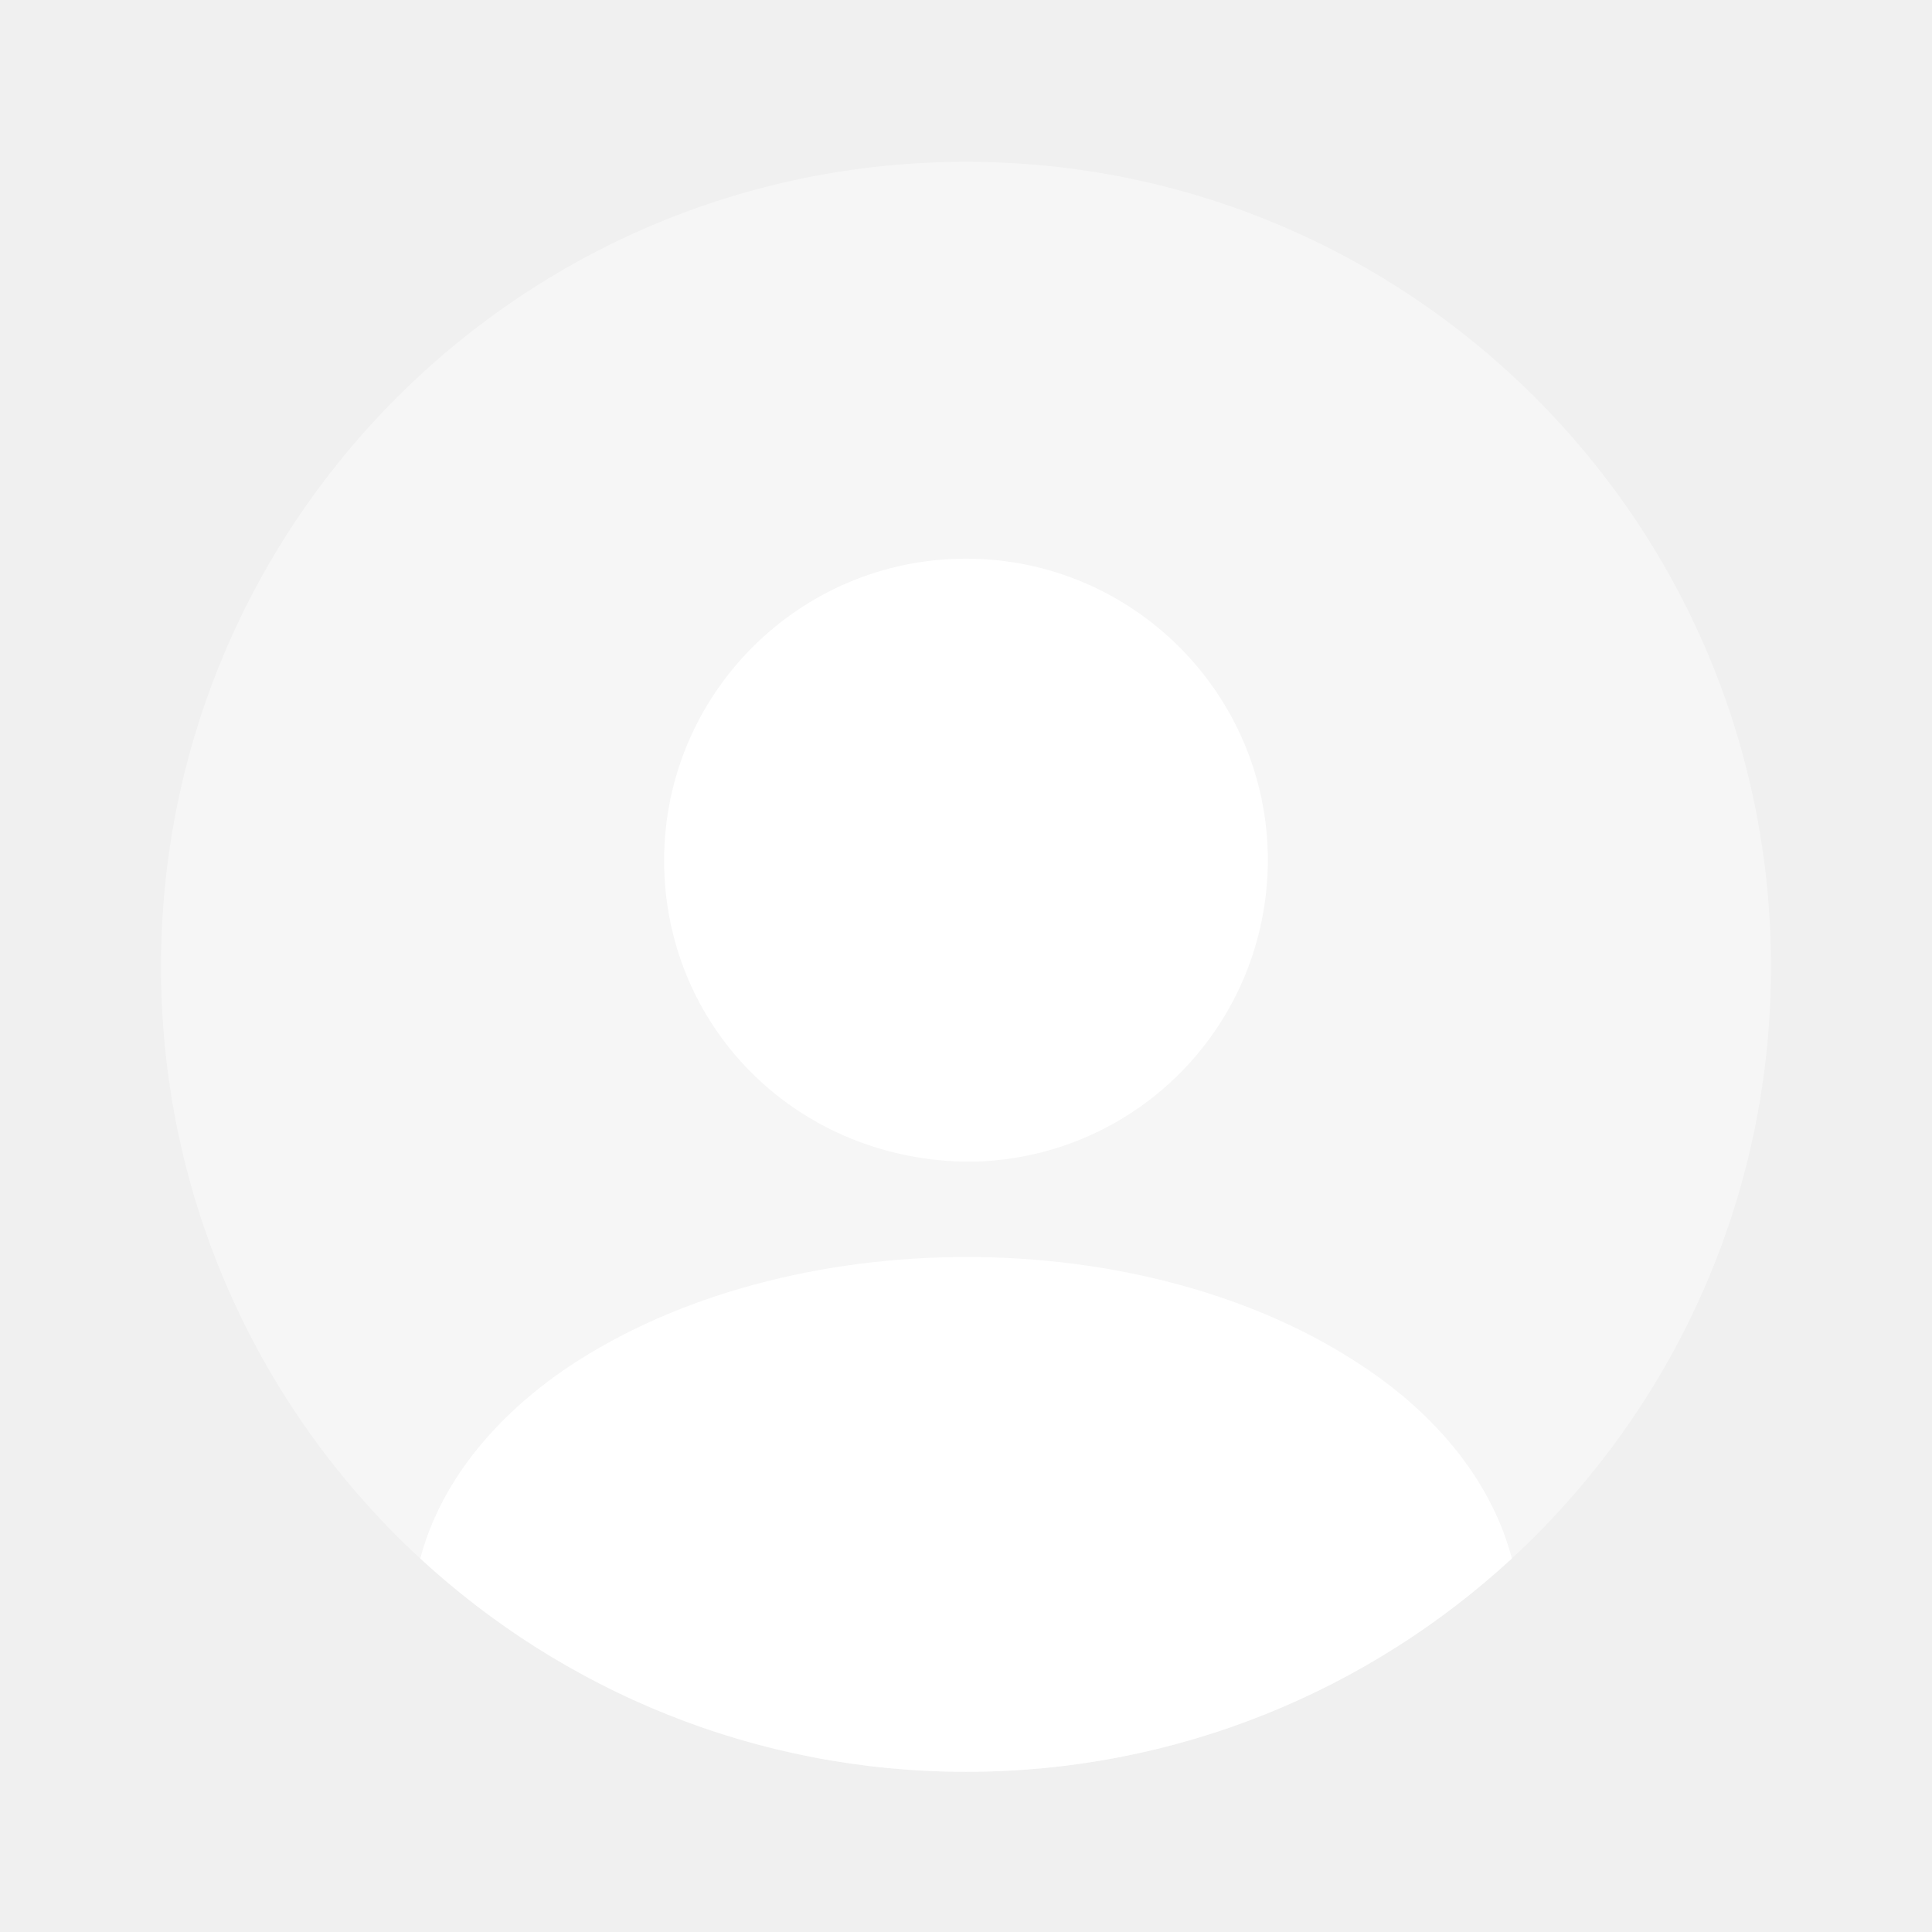
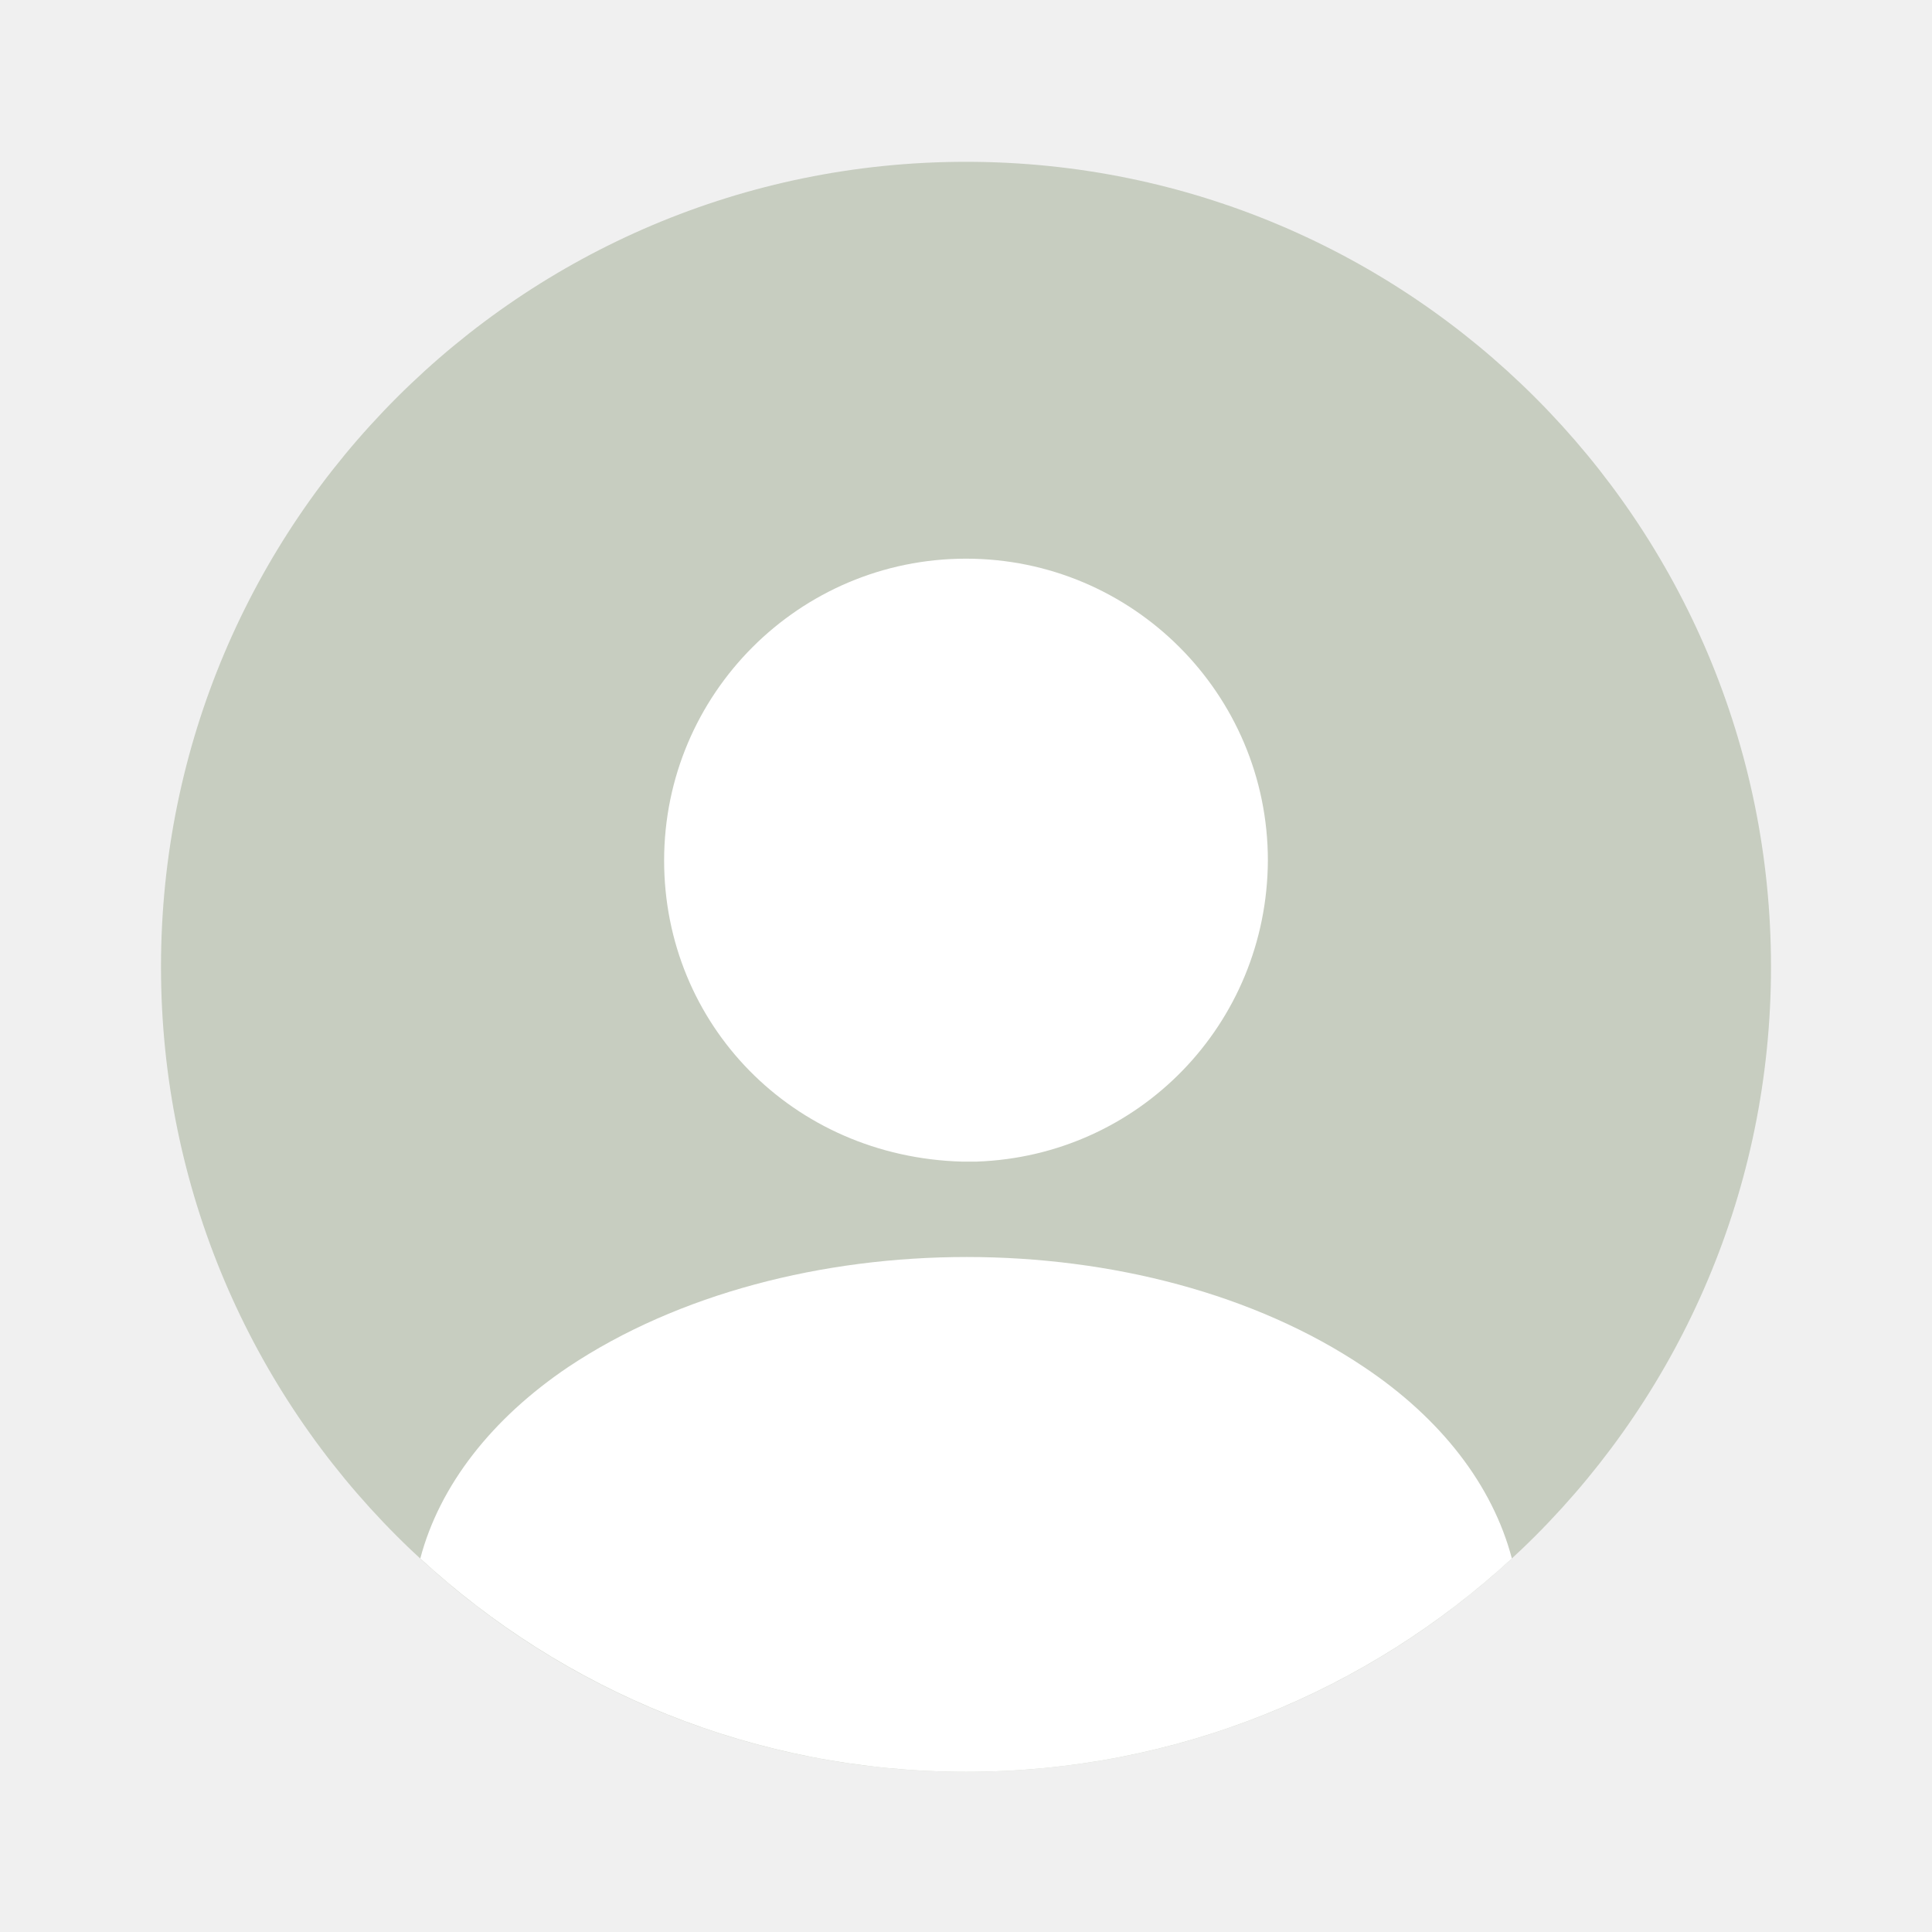
<svg xmlns="http://www.w3.org/2000/svg" viewBox="0 0 24 24" fill="none">
  <g id="SVGRepo_bgCarrier" stroke-width="0" />
  <g id="SVGRepo_tracerCarrier" stroke-linecap="round" stroke-linejoin="round" />
  <g id="SVGRepo_iconCarrier">
-     <path opacity="0.4" d="M12 22.01C17.523 22.01 22 17.533 22 12.01C22 6.487 17.523 2.01 12 2.01C6.477 2.01 2 6.487 2 12.01C2 17.533 6.477 22.01 12 22.01Z" fill="#ffffff" />
+     <path opacity="0.4" d="M12 22.01C17.523 22.01 22 17.533 22 12.01C22 6.487 17.523 2.01 12 2.01C6.477 2.01 2 6.487 2 12.01C2 17.533 6.477 22.01 12 22.01Z" fill="#899878" />
    <path d="M12 6.94C9.93 6.94 8.25 8.62 8.25 10.69C8.25 12.72 9.84 14.37 11.95 14.43C11.98 14.43 12.02 14.43 12.04 14.43C12.06 14.43 12.09 14.43 12.11 14.43C12.12 14.43 12.13 14.43 12.13 14.43C14.15 14.36 15.74 12.72 15.75 10.69C15.75 8.62 14.07 6.94 12 6.94Z" fill="#ffffff" />
    <path d="M18.781 19.36C17.001 21 14.621 22.01 12.001 22.01C9.381 22.01 7.001 21 5.221 19.36C5.461 18.45 6.111 17.62 7.061 16.98C9.791 15.16 14.231 15.16 16.941 16.98C17.901 17.62 18.541 18.45 18.781 19.36Z" fill="#ffffff" />
  </g>
</svg>
